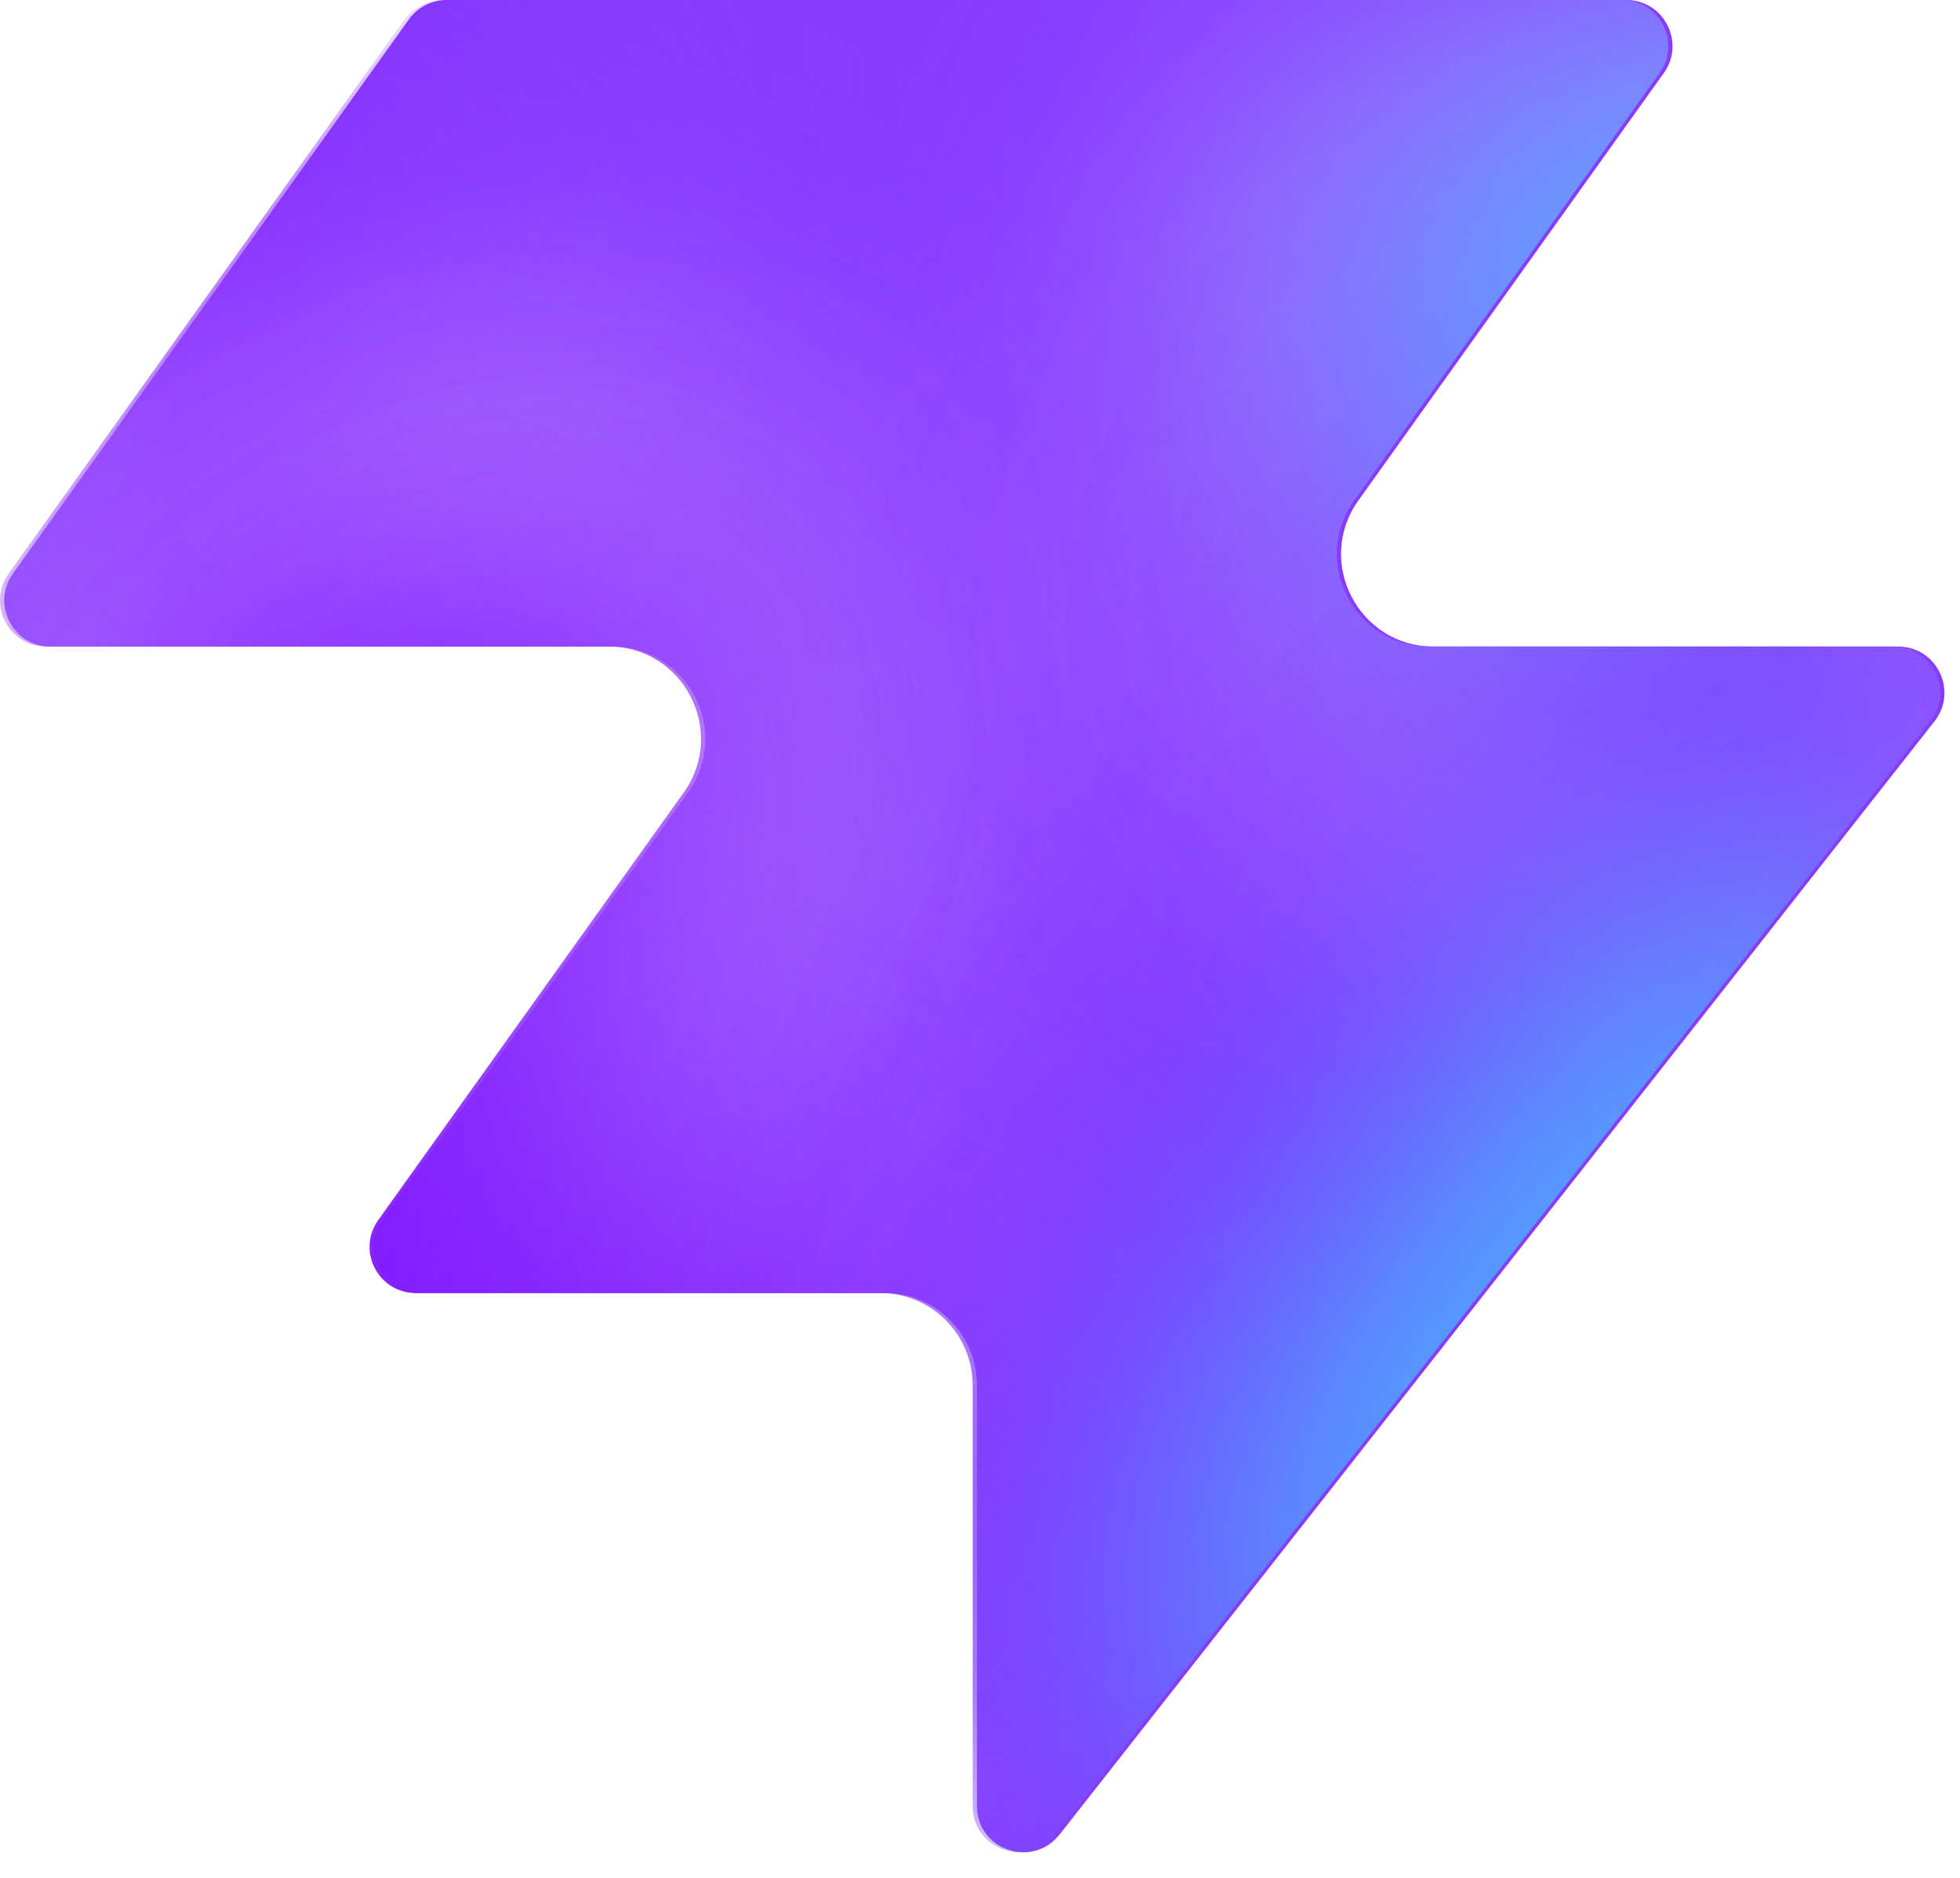
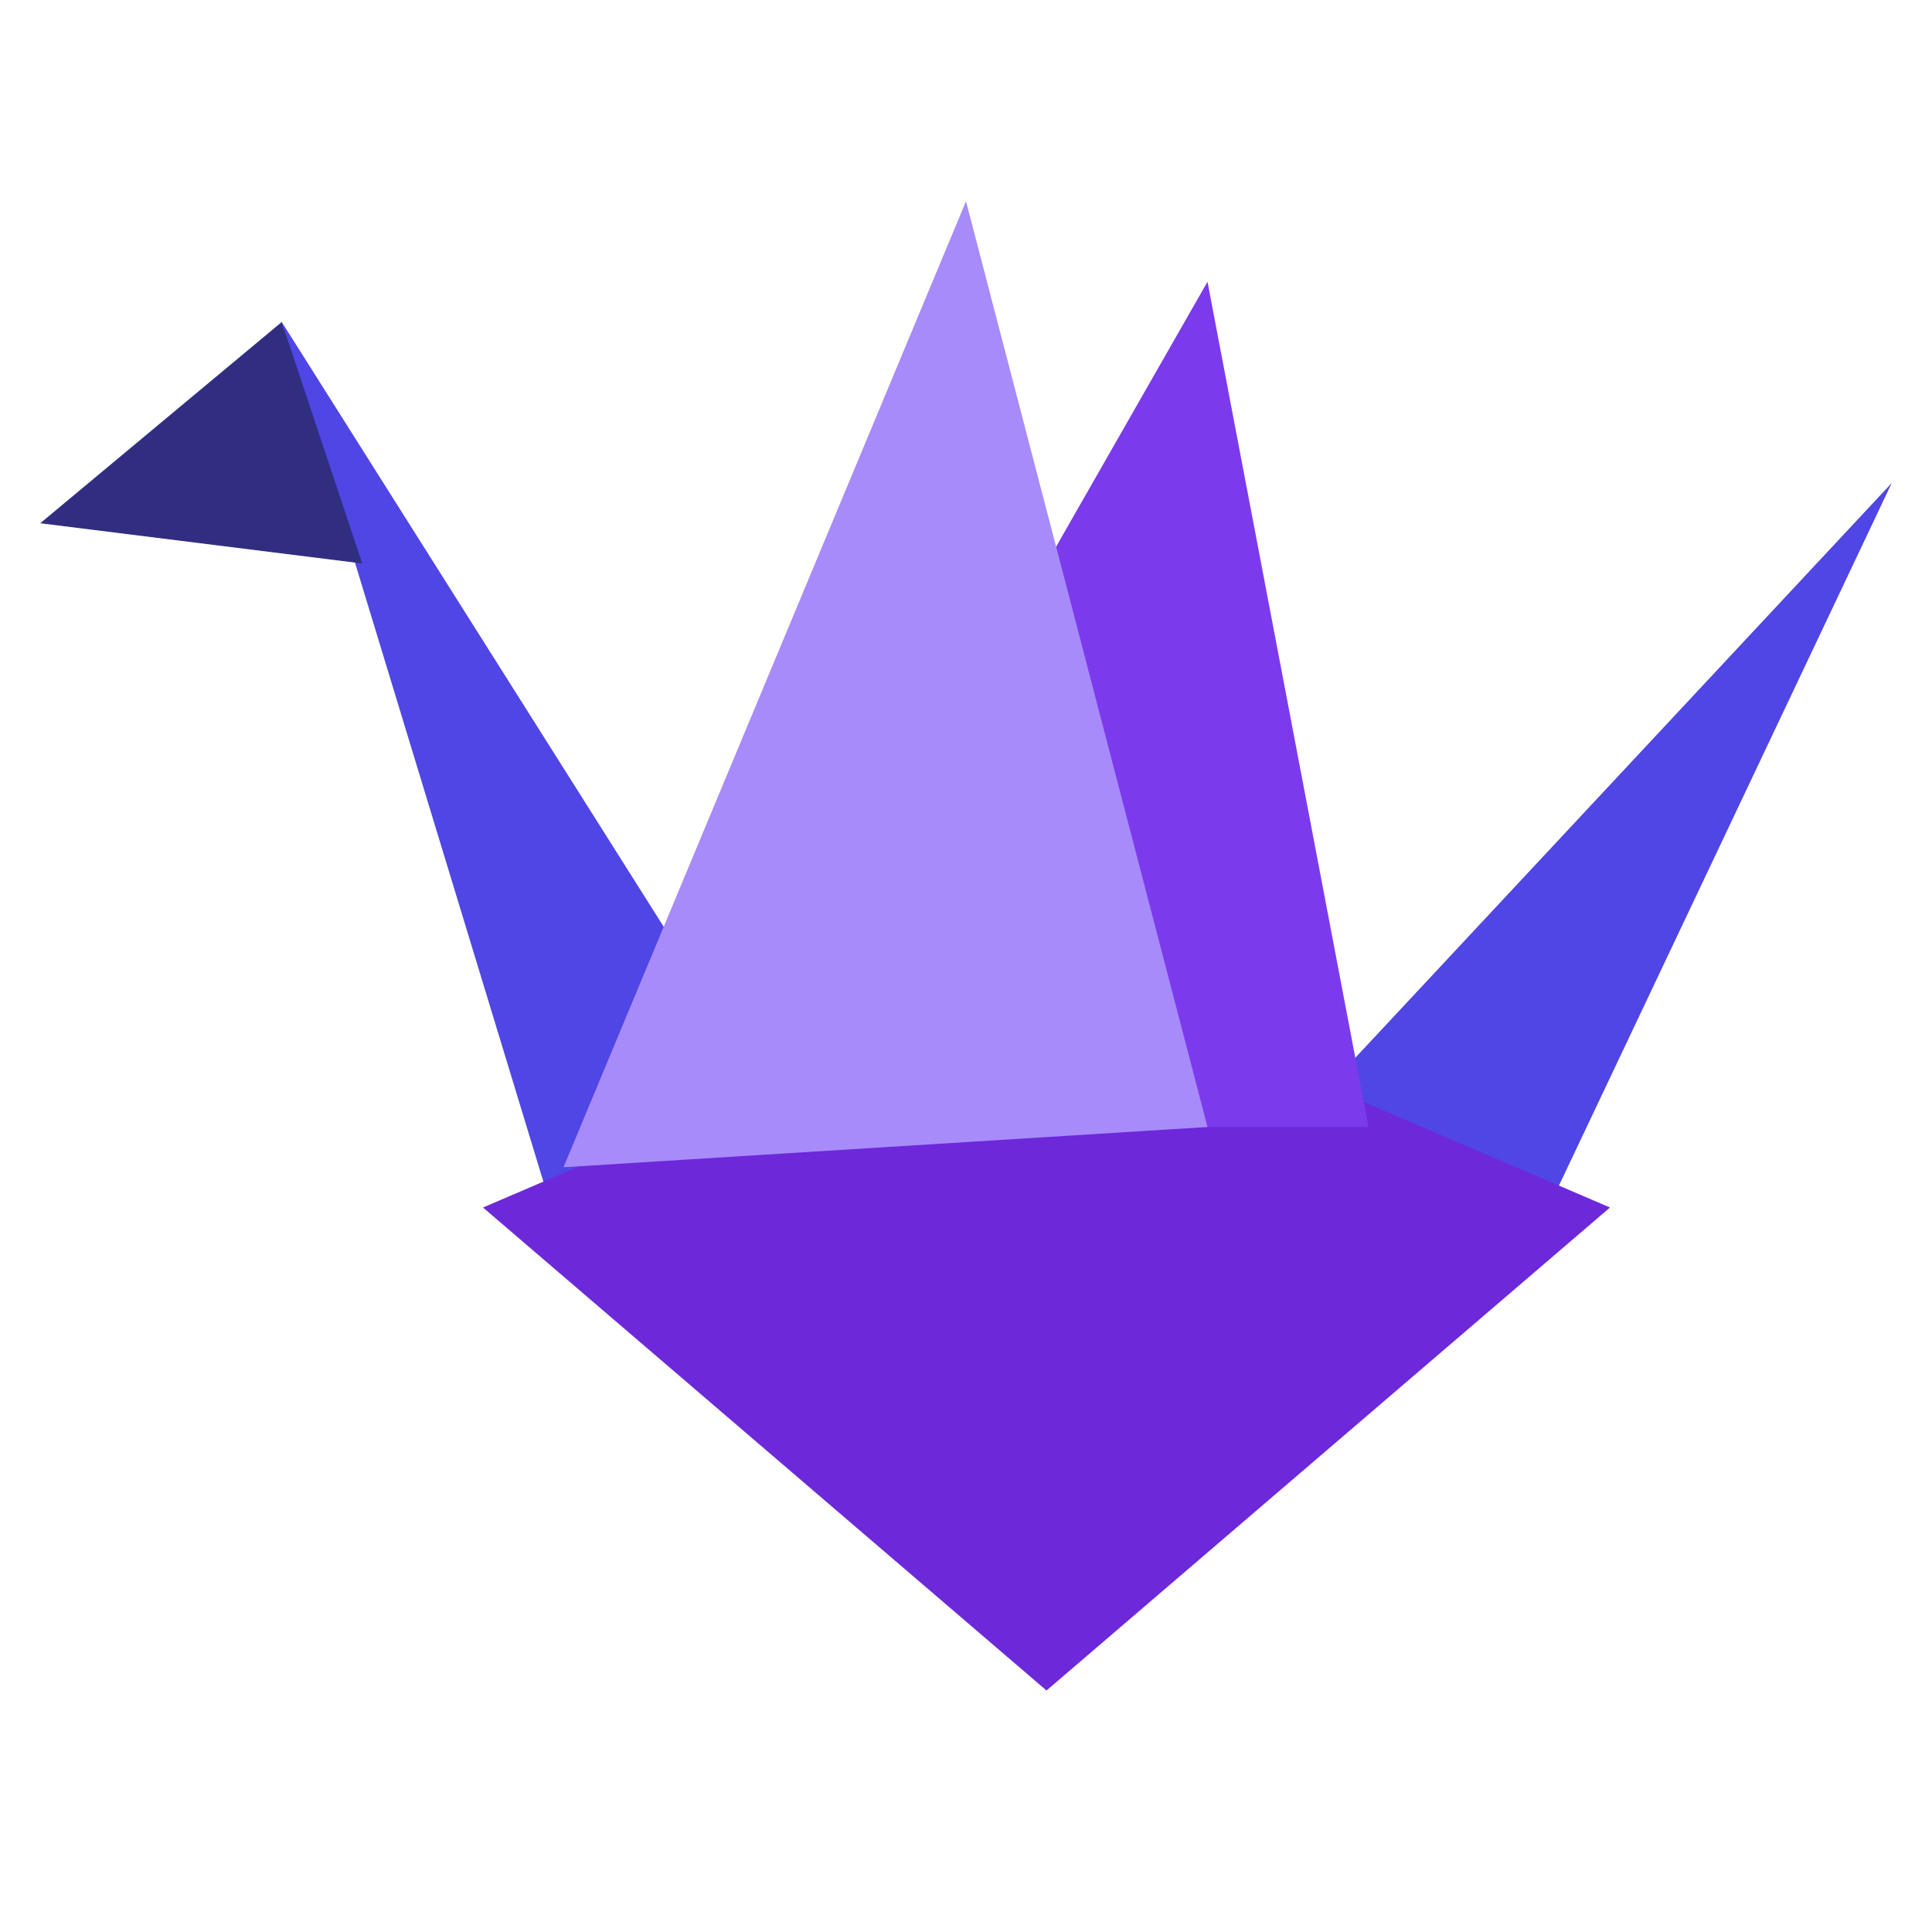
- <svg xmlns="http://www.w3.org/2000/svg" width="48" height="46" fill="none" viewBox="0 0 48 46">
-   <path fill="#863bff" d="M25.946 44.938c-.664.845-2.021.375-2.021-.698V33.937a2.26 2.26 0 0 0-2.262-2.262H10.287c-.92 0-1.456-1.04-.92-1.788l7.48-10.471c1.07-1.497 0-3.578-1.842-3.578H1.237c-.92 0-1.456-1.04-.92-1.788L10.013.474c.214-.297.556-.474.92-.474h28.894c.92 0 1.456 1.04.92 1.788l-7.48 10.471c-1.07 1.498 0 3.579 1.842 3.579h11.377c.943 0 1.473 1.088.89 1.83L25.947 44.94z" style="fill:#863bff;fill:color(display-p3 .525 .23 1);fill-opacity:1" />
-   <mask id="a" width="48" height="46" x="0" y="0" maskUnits="userSpaceOnUse" style="mask-type:alpha">
-     <path fill="#000" d="M25.842 44.938c-.664.844-2.021.375-2.021-.698V33.937a2.26 2.26 0 0 0-2.262-2.262H10.183c-.92 0-1.456-1.04-.92-1.788l7.48-10.471c1.07-1.498 0-3.579-1.842-3.579H1.133c-.92 0-1.456-1.04-.92-1.787L9.91.473c.214-.297.556-.474.92-.474h28.894c.92 0 1.456 1.04.92 1.788l-7.48 10.471c-1.07 1.498 0 3.578 1.842 3.578h11.377c.943 0 1.473 1.088.89 1.832L25.843 44.94z" style="fill:#000;fill-opacity:1" />
-   </mask>
-   <g mask="url(#a)">
-     <g filter="url(#b)">
-       <ellipse cx="5.508" cy="14.704" fill="#ede6ff" rx="5.508" ry="14.704" style="fill:#ede6ff;fill:color(display-p3 .927 .903 1);fill-opacity:1" transform="matrix(.00324 1 1 -.00324 -4.47 31.516)" />
-     </g>
-     <g filter="url(#c)">
-       <ellipse cx="10.399" cy="29.851" fill="#ede6ff" rx="10.399" ry="29.851" style="fill:#ede6ff;fill:color(display-p3 .927 .903 1);fill-opacity:1" transform="matrix(.00324 1 1 -.00324 -39.328 7.883)" />
-     </g>
-     <g filter="url(#d)">
-       <ellipse cx="5.508" cy="30.487" fill="#7e14ff" rx="5.508" ry="30.487" style="fill:#7e14ff;fill:color(display-p3 .492 .077 1);fill-opacity:1" transform="rotate(89.814 -25.913 -14.639)scale(1 -1)" />
-     </g>
-     <g filter="url(#e)">
-       <ellipse cx="5.508" cy="30.599" fill="#7e14ff" rx="5.508" ry="30.599" style="fill:#7e14ff;fill:color(display-p3 .492 .077 1);fill-opacity:1" transform="rotate(89.814 -32.644 -3.334)scale(1 -1)" />
-     </g>
-     <g filter="url(#f)">
-       <ellipse cx="5.508" cy="30.599" fill="#7e14ff" rx="5.508" ry="30.599" style="fill:#7e14ff;fill:color(display-p3 .492 .077 1);fill-opacity:1" transform="matrix(.00324 1 1 -.00324 -34.34 30.47)" />
-     </g>
-     <g filter="url(#g)">
-       <ellipse cx="14.072" cy="22.078" fill="#ede6ff" rx="14.072" ry="22.078" style="fill:#ede6ff;fill:color(display-p3 .927 .903 1);fill-opacity:1" transform="rotate(93.35 24.506 48.493)scale(-1 1)" />
-     </g>
-     <g filter="url(#h)">
-       <ellipse cx="3.47" cy="21.501" fill="#7e14ff" rx="3.47" ry="21.501" style="fill:#7e14ff;fill:color(display-p3 .492 .077 1);fill-opacity:1" transform="rotate(89.009 28.708 47.59)scale(-1 1)" />
-     </g>
-     <g filter="url(#i)">
-       <ellipse cx="3.47" cy="21.501" fill="#7e14ff" rx="3.47" ry="21.501" style="fill:#7e14ff;fill:color(display-p3 .492 .077 1);fill-opacity:1" transform="rotate(89.009 28.708 47.59)scale(-1 1)" />
-     </g>
-     <g filter="url(#j)">
-       <ellipse cx=".387" cy="8.972" fill="#7e14ff" rx="4.407" ry="29.108" style="fill:#7e14ff;fill:color(display-p3 .492 .077 1);fill-opacity:1" transform="rotate(39.51 .387 8.972)" />
-     </g>
-     <g filter="url(#k)">
-       <ellipse cx="47.523" cy="-6.092" fill="#7e14ff" rx="4.407" ry="29.108" style="fill:#7e14ff;fill:color(display-p3 .492 .077 1);fill-opacity:1" transform="rotate(37.892 47.523 -6.092)" />
-     </g>
-     <g filter="url(#l)">
-       <ellipse cx="41.412" cy="6.333" fill="#47bfff" rx="5.971" ry="9.665" style="fill:#47bfff;fill:color(display-p3 .28 .748 1);fill-opacity:1" transform="rotate(37.892 41.412 6.333)" />
-     </g>
-     <g filter="url(#m)">
-       <ellipse cx="-1.879" cy="38.332" fill="#7e14ff" rx="4.407" ry="29.108" style="fill:#7e14ff;fill:color(display-p3 .492 .077 1);fill-opacity:1" transform="rotate(37.892 -1.88 38.332)" />
-     </g>
-     <g filter="url(#n)">
-       <ellipse cx="-1.879" cy="38.332" fill="#7e14ff" rx="4.407" ry="29.108" style="fill:#7e14ff;fill:color(display-p3 .492 .077 1);fill-opacity:1" transform="rotate(37.892 -1.88 38.332)" />
-     </g>
-     <g filter="url(#o)">
-       <ellipse cx="35.651" cy="29.907" fill="#7e14ff" rx="4.407" ry="29.108" style="fill:#7e14ff;fill:color(display-p3 .492 .077 1);fill-opacity:1" transform="rotate(37.892 35.651 29.907)" />
-     </g>
-     <g filter="url(#p)">
-       <ellipse cx="38.418" cy="32.4" fill="#47bfff" rx="5.971" ry="15.297" style="fill:#47bfff;fill:color(display-p3 .28 .748 1);fill-opacity:1" transform="rotate(37.892 38.418 32.4)" />
-     </g>
+ <svg xmlns="http://www.w3.org/2000/svg" viewBox="0 0 48 48">
+   <g stroke-linejoin="round">
+     <polygon points="38,31 47,12 33,27" fill="#4f46e5" />
+     <polygon points="14,31 7,8 19,27" fill="#4f46e5" />
+     <polygon points="7,8 1,13 9,14" fill="#312e81" />
+     <polygon points="12,30 26,24 40,30 26,42" fill="#6d28d9" />
+     <polygon points="18,28 30,7 34,28" fill="#7c3aed" />
+     <polygon points="14,29 24,5 30,28" fill="#a78bfa" />
  </g>
-   <defs>
-     <filter id="b" width="60.045" height="41.654" x="-19.77" y="16.149" color-interpolation-filters="sRGB" filterUnits="userSpaceOnUse">
-       <feFlood flood-opacity="0" result="BackgroundImageFix" />
-       <feBlend in="SourceGraphic" in2="BackgroundImageFix" result="shape" />
-       <feGaussianBlur result="effect1_foregroundBlur_2002_17158" stdDeviation="7.659" />
-     </filter>
-     <filter id="c" width="90.34" height="51.437" x="-54.613" y="-7.533" color-interpolation-filters="sRGB" filterUnits="userSpaceOnUse">
-       <feFlood flood-opacity="0" result="BackgroundImageFix" />
-       <feBlend in="SourceGraphic" in2="BackgroundImageFix" result="shape" />
-       <feGaussianBlur result="effect1_foregroundBlur_2002_17158" stdDeviation="7.659" />
-     </filter>
-     <filter id="d" width="79.355" height="29.4" x="-49.64" y="2.03" color-interpolation-filters="sRGB" filterUnits="userSpaceOnUse">
-       <feFlood flood-opacity="0" result="BackgroundImageFix" />
-       <feBlend in="SourceGraphic" in2="BackgroundImageFix" result="shape" />
-       <feGaussianBlur result="effect1_foregroundBlur_2002_17158" stdDeviation="4.596" />
-     </filter>
-     <filter id="e" width="79.579" height="29.4" x="-45.045" y="20.029" color-interpolation-filters="sRGB" filterUnits="userSpaceOnUse">
-       <feFlood flood-opacity="0" result="BackgroundImageFix" />
-       <feBlend in="SourceGraphic" in2="BackgroundImageFix" result="shape" />
-       <feGaussianBlur result="effect1_foregroundBlur_2002_17158" stdDeviation="4.596" />
-     </filter>
-     <filter id="f" width="79.579" height="29.4" x="-43.513" y="21.178" color-interpolation-filters="sRGB" filterUnits="userSpaceOnUse">
-       <feFlood flood-opacity="0" result="BackgroundImageFix" />
-       <feBlend in="SourceGraphic" in2="BackgroundImageFix" result="shape" />
-       <feGaussianBlur result="effect1_foregroundBlur_2002_17158" stdDeviation="4.596" />
-     </filter>
-     <filter id="g" width="74.749" height="58.852" x="15.756" y="-17.901" color-interpolation-filters="sRGB" filterUnits="userSpaceOnUse">
-       <feFlood flood-opacity="0" result="BackgroundImageFix" />
-       <feBlend in="SourceGraphic" in2="BackgroundImageFix" result="shape" />
-       <feGaussianBlur result="effect1_foregroundBlur_2002_17158" stdDeviation="7.659" />
-     </filter>
-     <filter id="h" width="61.377" height="25.362" x="23.548" y="2.284" color-interpolation-filters="sRGB" filterUnits="userSpaceOnUse">
-       <feFlood flood-opacity="0" result="BackgroundImageFix" />
-       <feBlend in="SourceGraphic" in2="BackgroundImageFix" result="shape" />
-       <feGaussianBlur result="effect1_foregroundBlur_2002_17158" stdDeviation="4.596" />
-     </filter>
-     <filter id="i" width="61.377" height="25.362" x="23.548" y="2.284" color-interpolation-filters="sRGB" filterUnits="userSpaceOnUse">
-       <feFlood flood-opacity="0" result="BackgroundImageFix" />
-       <feBlend in="SourceGraphic" in2="BackgroundImageFix" result="shape" />
-       <feGaussianBlur result="effect1_foregroundBlur_2002_17158" stdDeviation="4.596" />
-     </filter>
-     <filter id="j" width="56.045" height="63.649" x="-27.636" y="-22.853" color-interpolation-filters="sRGB" filterUnits="userSpaceOnUse">
-       <feFlood flood-opacity="0" result="BackgroundImageFix" />
-       <feBlend in="SourceGraphic" in2="BackgroundImageFix" result="shape" />
-       <feGaussianBlur result="effect1_foregroundBlur_2002_17158" stdDeviation="4.596" />
-     </filter>
-     <filter id="k" width="54.814" height="64.646" x="20.116" y="-38.415" color-interpolation-filters="sRGB" filterUnits="userSpaceOnUse">
-       <feFlood flood-opacity="0" result="BackgroundImageFix" />
-       <feBlend in="SourceGraphic" in2="BackgroundImageFix" result="shape" />
-       <feGaussianBlur result="effect1_foregroundBlur_2002_17158" stdDeviation="4.596" />
-     </filter>
-     <filter id="l" width="33.541" height="35.313" x="24.641" y="-11.323" color-interpolation-filters="sRGB" filterUnits="userSpaceOnUse">
-       <feFlood flood-opacity="0" result="BackgroundImageFix" />
-       <feBlend in="SourceGraphic" in2="BackgroundImageFix" result="shape" />
-       <feGaussianBlur result="effect1_foregroundBlur_2002_17158" stdDeviation="4.596" />
-     </filter>
-     <filter id="m" width="54.814" height="64.646" x="-29.286" y="6.009" color-interpolation-filters="sRGB" filterUnits="userSpaceOnUse">
-       <feFlood flood-opacity="0" result="BackgroundImageFix" />
-       <feBlend in="SourceGraphic" in2="BackgroundImageFix" result="shape" />
-       <feGaussianBlur result="effect1_foregroundBlur_2002_17158" stdDeviation="4.596" />
-     </filter>
-     <filter id="n" width="54.814" height="64.646" x="-29.286" y="6.009" color-interpolation-filters="sRGB" filterUnits="userSpaceOnUse">
-       <feFlood flood-opacity="0" result="BackgroundImageFix" />
-       <feBlend in="SourceGraphic" in2="BackgroundImageFix" result="shape" />
-       <feGaussianBlur result="effect1_foregroundBlur_2002_17158" stdDeviation="4.596" />
-     </filter>
-     <filter id="o" width="54.814" height="64.646" x="8.244" y="-2.416" color-interpolation-filters="sRGB" filterUnits="userSpaceOnUse">
-       <feFlood flood-opacity="0" result="BackgroundImageFix" />
-       <feBlend in="SourceGraphic" in2="BackgroundImageFix" result="shape" />
-       <feGaussianBlur result="effect1_foregroundBlur_2002_17158" stdDeviation="4.596" />
-     </filter>
-     <filter id="p" width="39.409" height="43.623" x="18.713" y="10.588" color-interpolation-filters="sRGB" filterUnits="userSpaceOnUse">
-       <feFlood flood-opacity="0" result="BackgroundImageFix" />
-       <feBlend in="SourceGraphic" in2="BackgroundImageFix" result="shape" />
-       <feGaussianBlur result="effect1_foregroundBlur_2002_17158" stdDeviation="4.596" />
-     </filter>
-   </defs>
</svg>
